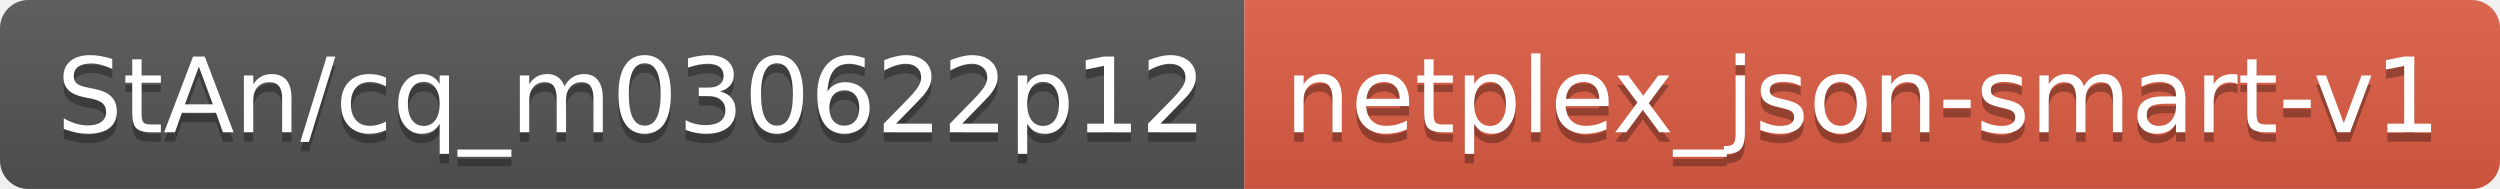
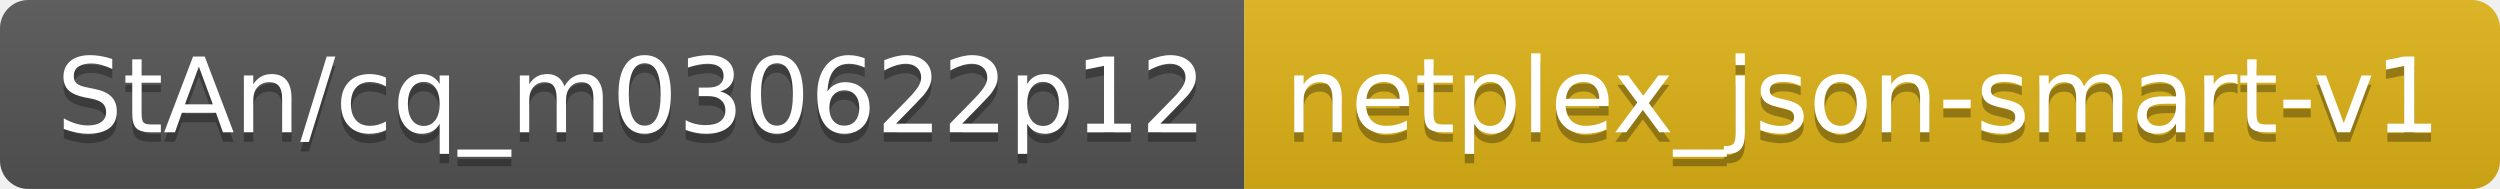
<svg xmlns="http://www.w3.org/2000/svg" width="264.6" height="20">
  <linearGradient id="smooth" x2="0" y2="100%">
    <stop offset="0" stop-color="#bbb" stop-opacity=".1" />
    <stop offset="1" stop-opacity=".1" />
  </linearGradient>
  <clipPath id="round">
    <rect width="264.6" height="20" rx="3" fill="#fff" />
  </clipPath>
  <g clip-path="url(#round)">
    <rect width="131.7" height="20" fill="#555" />
-     <rect x="131.7" width="132.9" height="20" fill="#e05d44" />
+     <rect x="131.7" width="132.9" height="20" fill="#dfb317" />
    <rect width="264.6" height="20" fill="url(#smooth)" />
  </g>
  <g fill="#fff" text-anchor="middle" font-family="DejaVu Sans,Verdana,Geneva,sans-serif" font-size="110">
    <text x="668.5" y="150" fill="#010101" fill-opacity=".3" transform="scale(0.1)" textLength="1217.0" lengthAdjust="spacing">StAn/cq_m030622p12</text>
    <text x="668.5" y="140" transform="scale(0.1)" textLength="1217.0" lengthAdjust="spacing">StAn/cq_m030622p12</text>
    <text x="1971.5" y="150" fill="#010101" fill-opacity=".3" transform="scale(0.1)" textLength="1229.0" lengthAdjust="spacing">netplex_json-smart-v1</text>
    <text x="1971.5" y="140" transform="scale(0.1)" textLength="1229.0" lengthAdjust="spacing">netplex_json-smart-v1</text>
  </g>
</svg>
